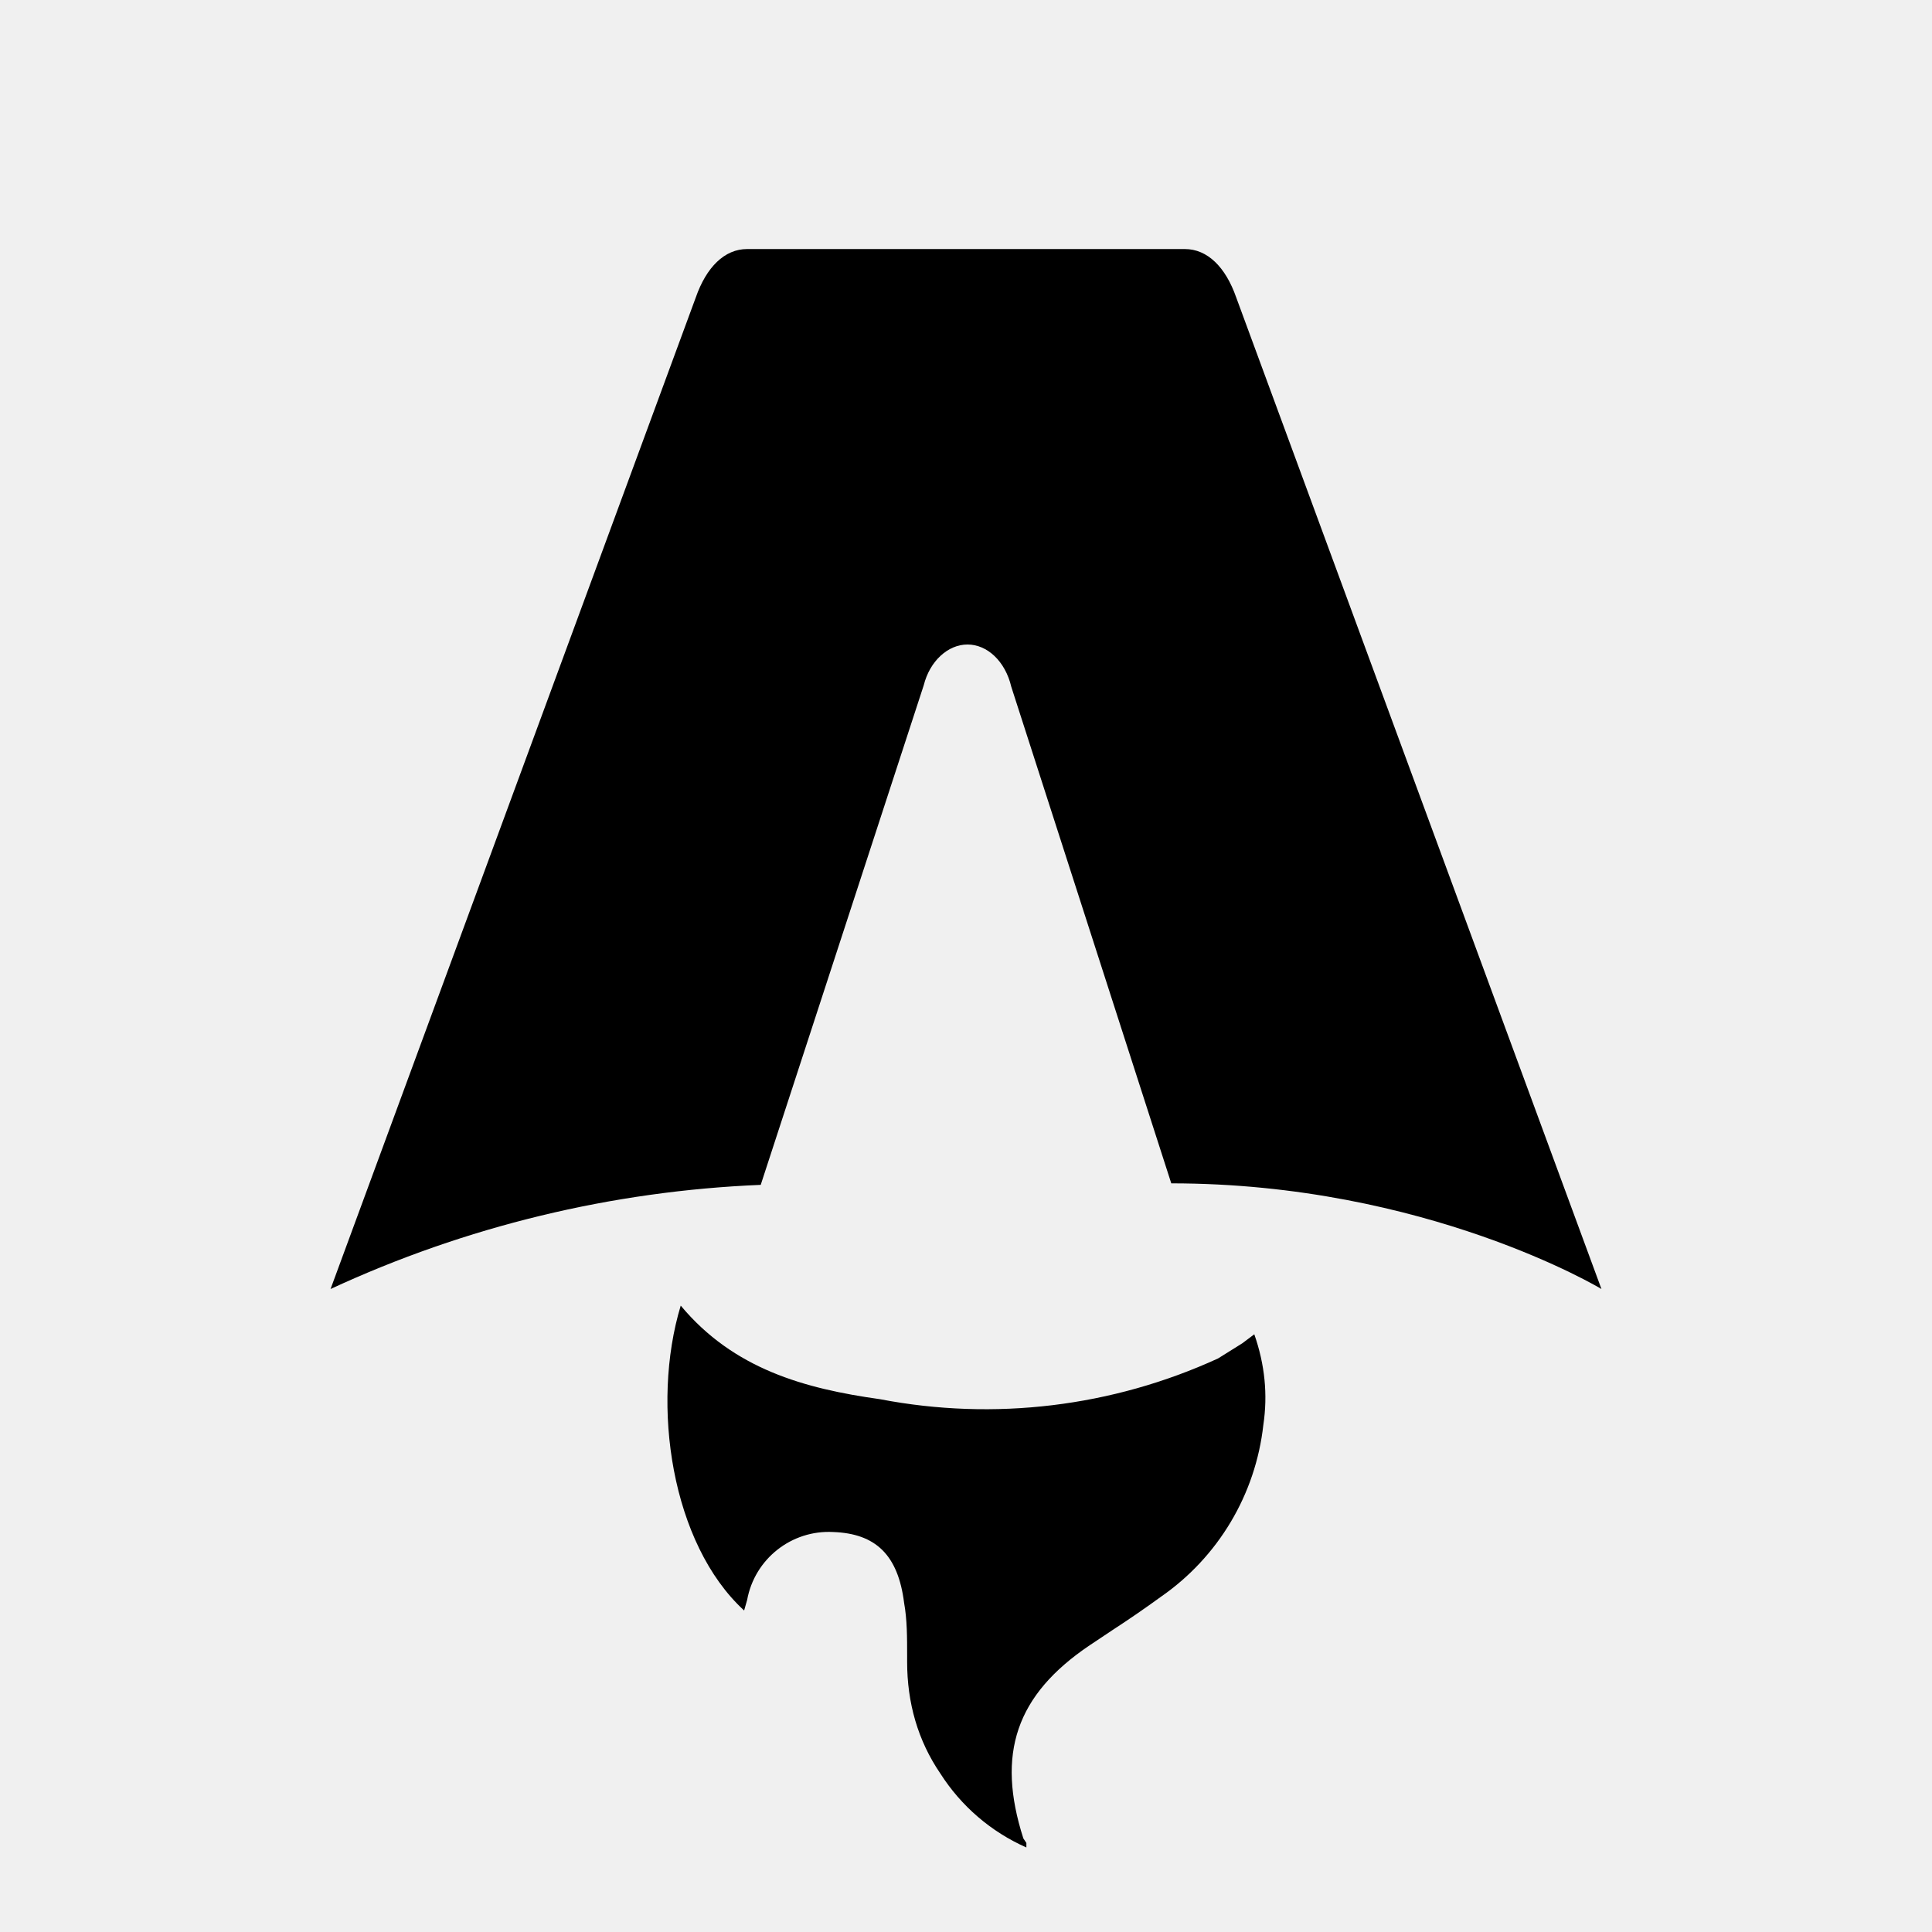
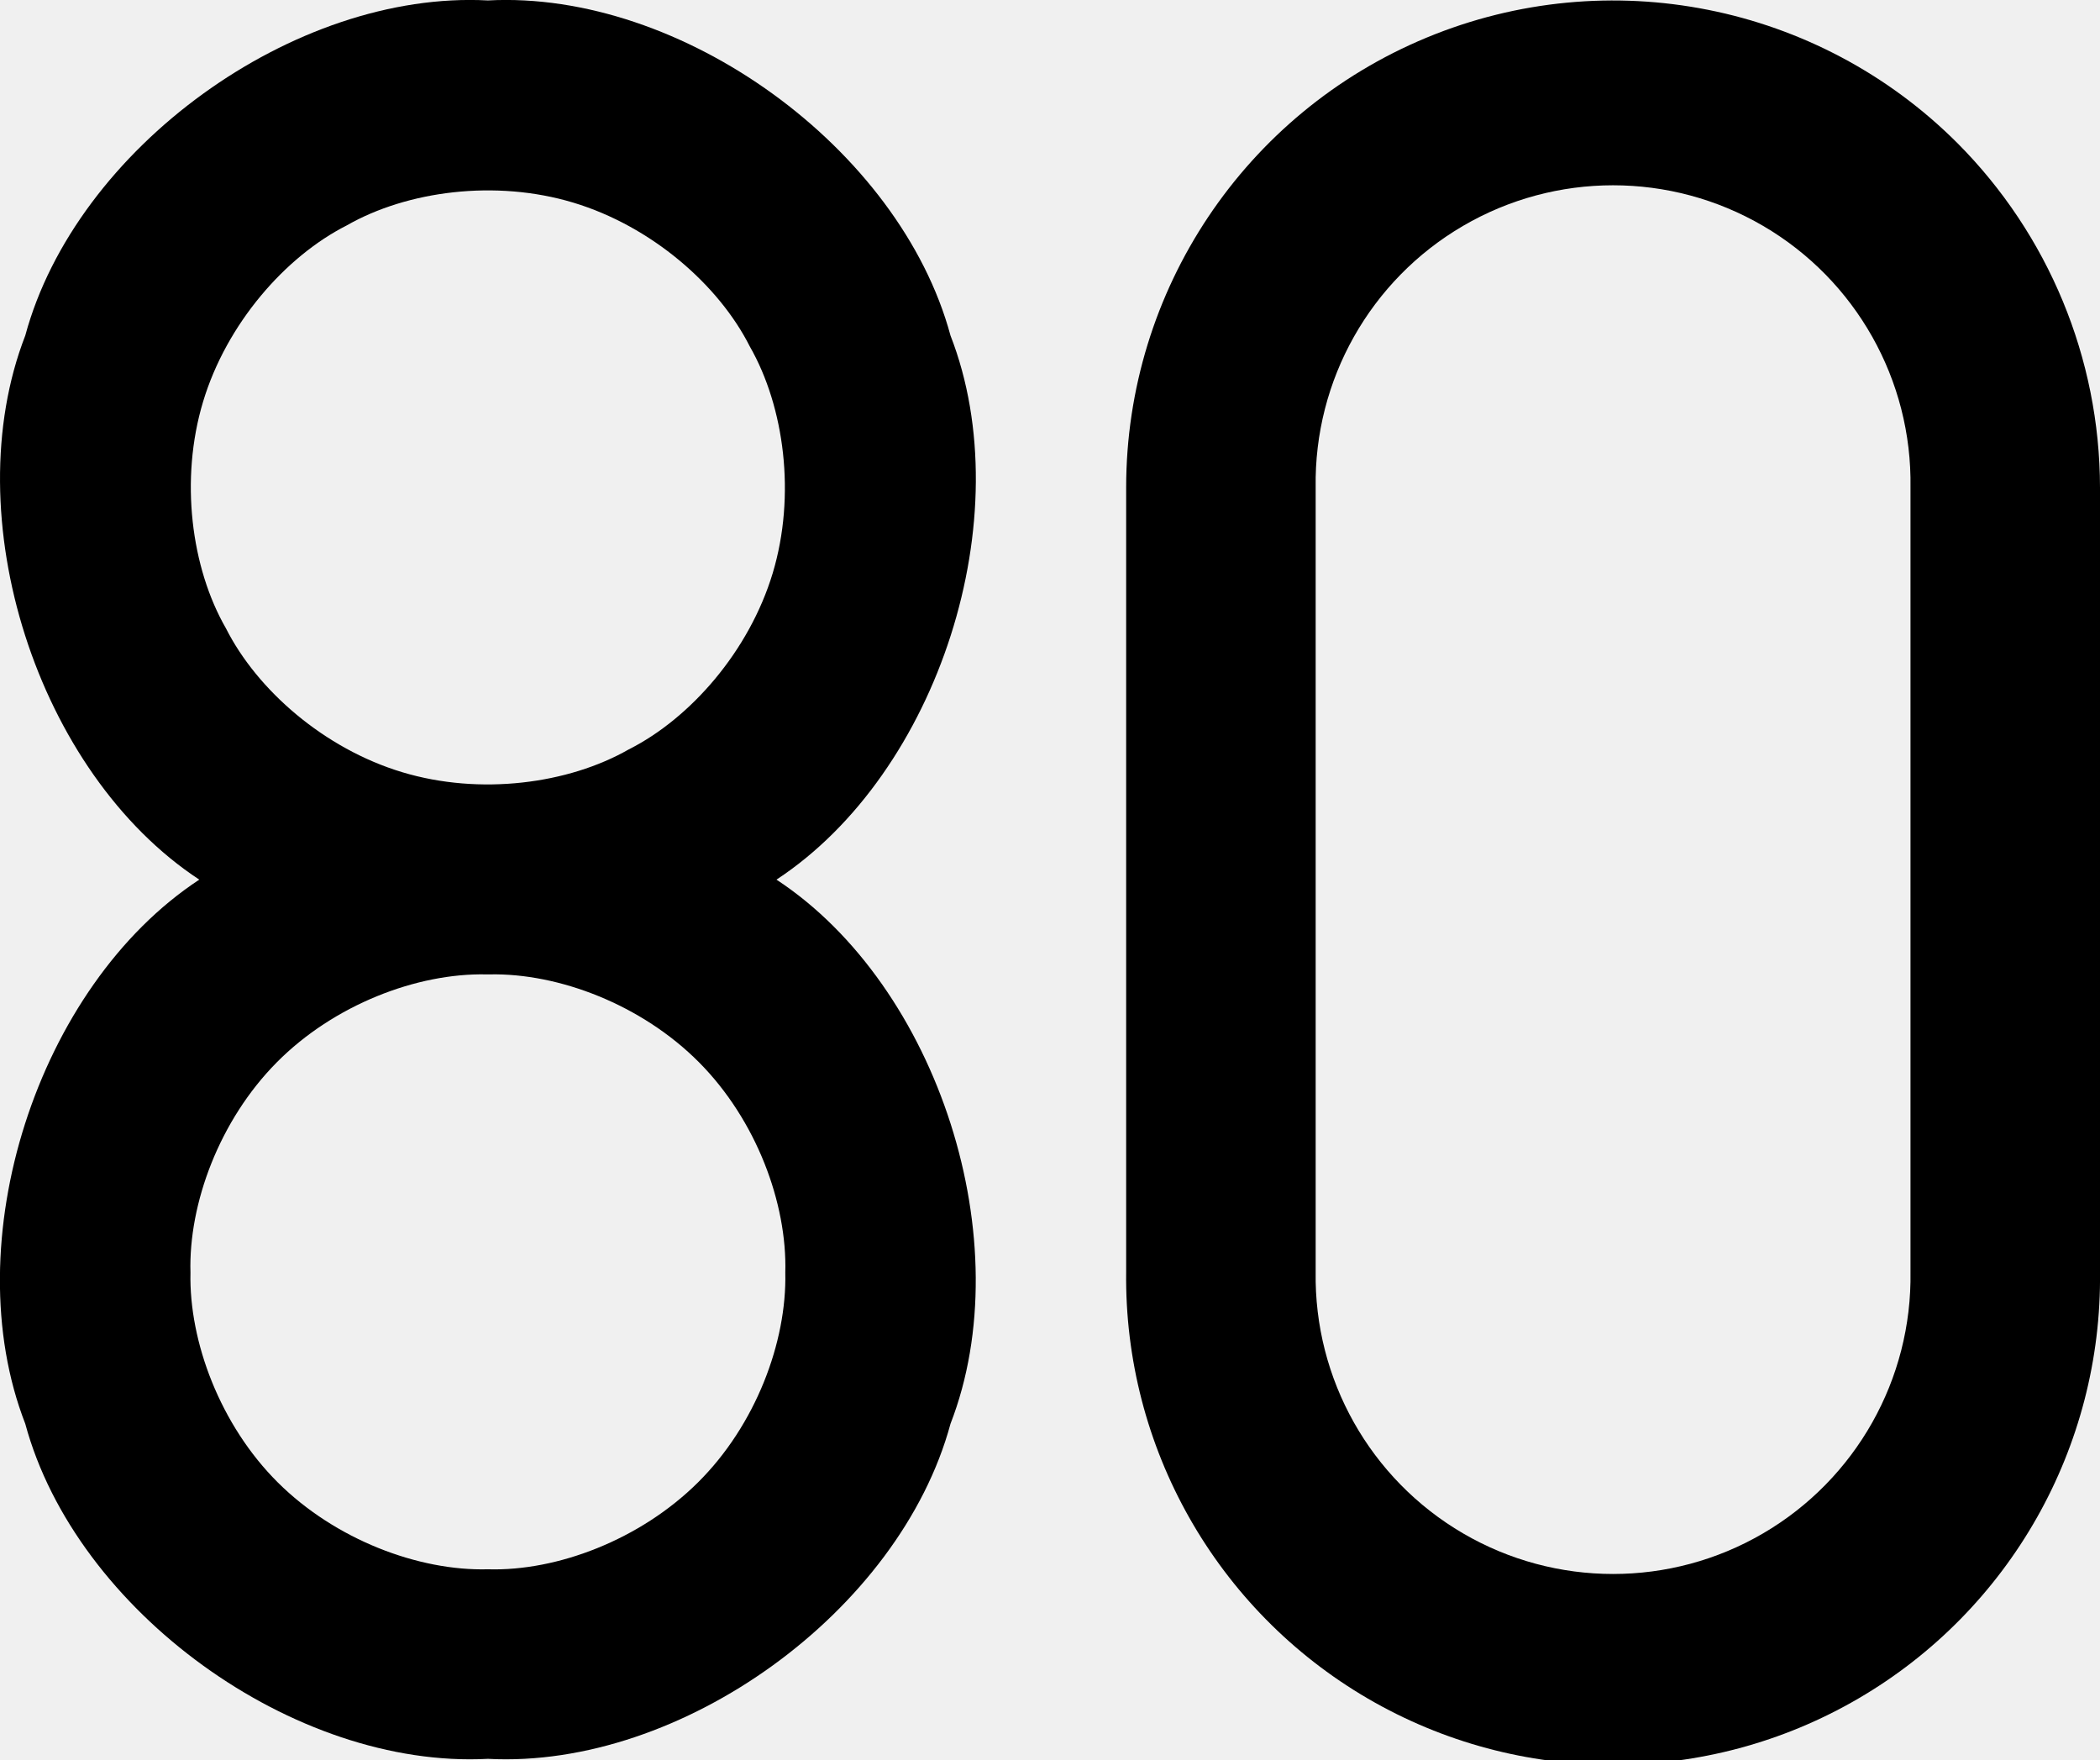
- <svg xmlns="http://www.w3.org/2000/svg" fill="none" viewBox="0 0 128 128">
-   <path d="M50.4 78.5a75.1 75.1 0 0 0-28.5 6.9l24.2-65.7c.7-2 1.9-3.2 3.4-3.2h29c1.5 0 2.7 1.2 3.4 3.2l24.2 65.7s-11.6-7-28.5-7L67 45.5c-.4-1.7-1.6-2.8-2.9-2.8-1.3 0-2.5 1.1-2.9 2.7L50.4 78.5Zm-1.1 28.2Zm-4.2-20.2c-2 6.6-.6 15.8 4.2 20.2a17.5 17.5 0 0 1 .2-.7 5.5 5.5 0 0 1 5.7-4.5c2.8.1 4.3 1.5 4.7 4.7.2 1.1.2 2.3.2 3.5v.4c0 2.7.7 5.2 2.2 7.4a13 13 0 0 0 5.7 4.9v-.3l-.2-.3c-1.8-5.6-.5-9.5 4.4-12.8l1.5-1a73 73 0 0 0 3.2-2.2 16 16 0 0 0 6.8-11.4c.3-2 .1-4-.6-6l-.8.6-1.6 1a37 37 0 0 1-22.4 2.7c-5-.7-9.7-2-13.2-6.2Z" />
-   <style>
-         path { fill: #000; }
-         @media (prefers-color-scheme: dark) {
-             path { fill: #FFF; }
-         }
-     </style>
+ <svg xmlns="http://www.w3.org/2000/svg" viewBox="0 0 283.46 237.45">
+   <path d="M264.4,19.09A65.73,65.73,0,0,0,152.2,65.57V171.43a65.73,65.73,0,1,0,131.45,0V65.57A66,66,0,0,0,264.4,19.09Zm-6.33,152.34h0a40.15,40.15,0,1,1-80.29,0h0V65.57a40.15,40.15,0,1,1,80.29,0Z" transform="translate(-0.19 0.22)" />
+   <path d="M128.49,45.07C121.65,19.79,92.19-1.55,66.05-.16,39.89-1.55,10.43,19.79,3.6,45.07c-9.48,24.41,1.6,59.05,23.49,73.43-21.89,14.38-33,49-23.49,73.44,6.83,25.28,36.29,46.61,62.45,45.22,26.14,1.39,55.6-19.94,62.44-45.22,9.48-24.42-1.6-59.06-23.49-73.44C126.89,104.12,138,69.48,128.49,45.07Zm-22.3,126.47c.22,9.36-4,20.59-11.79,28.32s-19,12-28.35,11.72c-9.36.25-20.6-4-28.36-11.72s-12-19-11.79-28.32c-.27-9.35,3.94-20.6,11.65-28.38s18.94-12.07,28.29-11.87h.42c9.35-.2,20.57,4.1,28.29,11.87S106.46,162.19,106.19,171.54Zm-1.7-94.4c-3.17,10.5-11.08,19.58-19.44,23.79C76.91,105.58,65,107.17,54.48,104S34.9,92.93,30.68,84.57C26,76.44,24.44,64.5,27.6,54S38.68,34.41,47,30.2c8.13-4.65,20.07-6.24,30.58-3.07S97.2,38.2,101.41,46.56C106.06,54.69,107.65,66.63,104.49,77.14Z" transform="translate(-0.19 0.22)" />
</svg>
